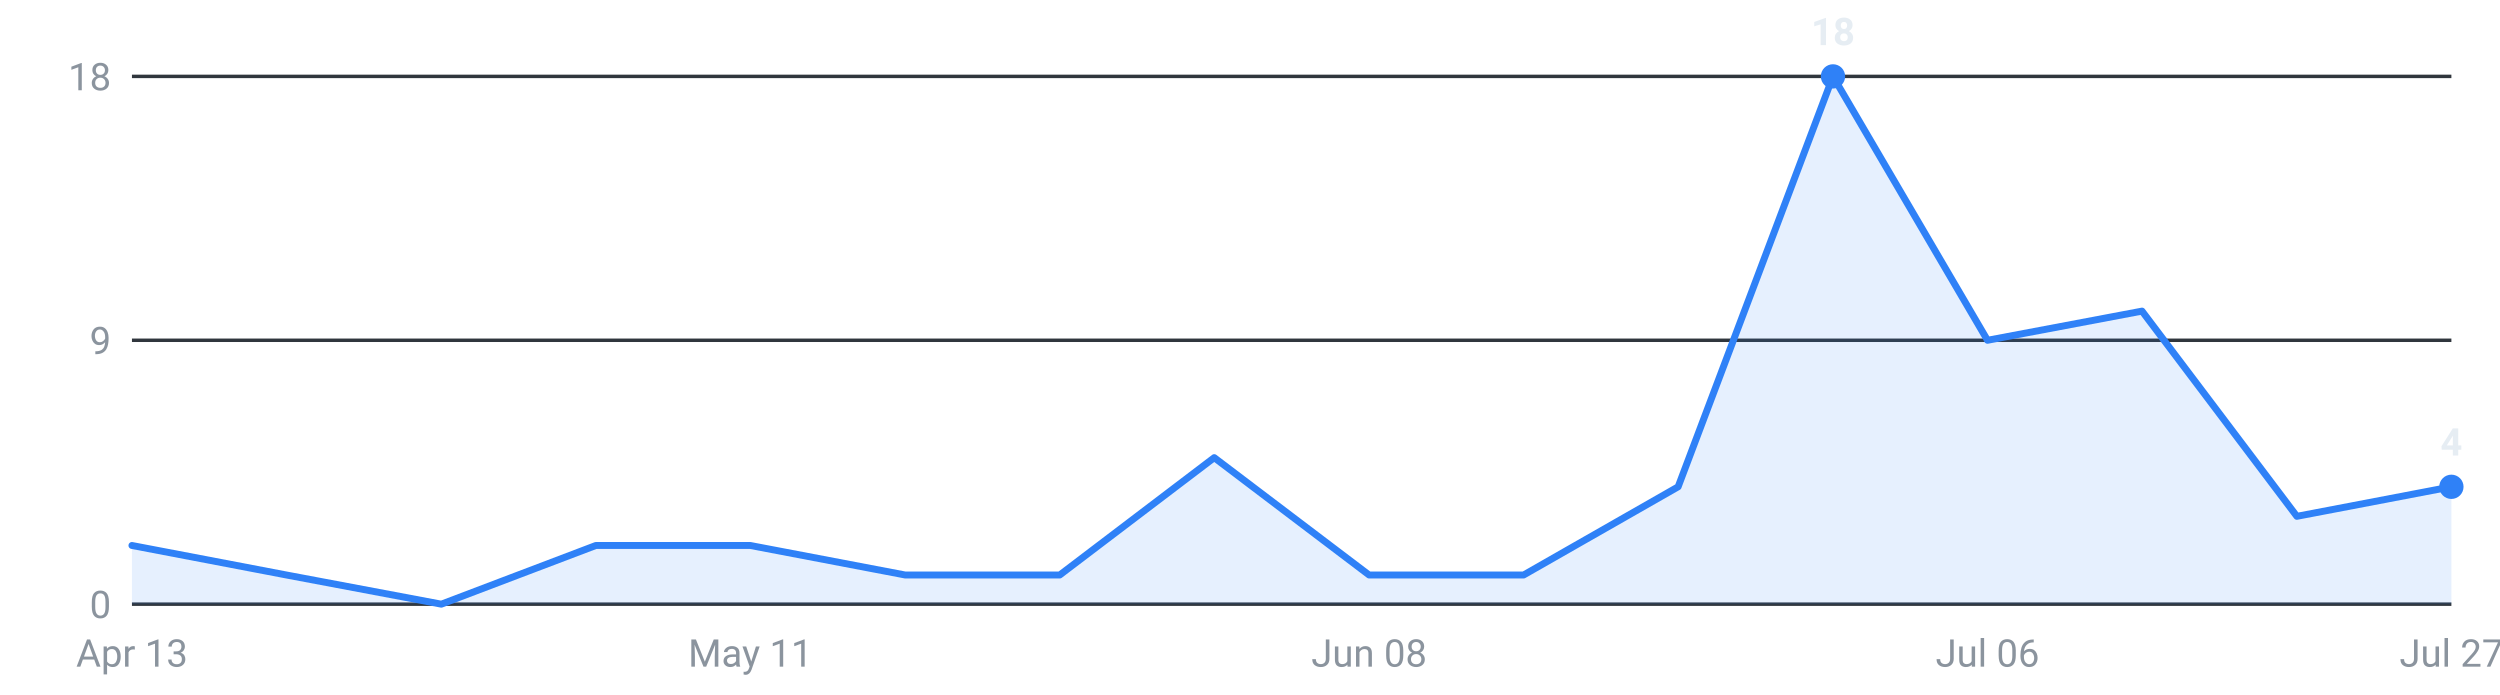
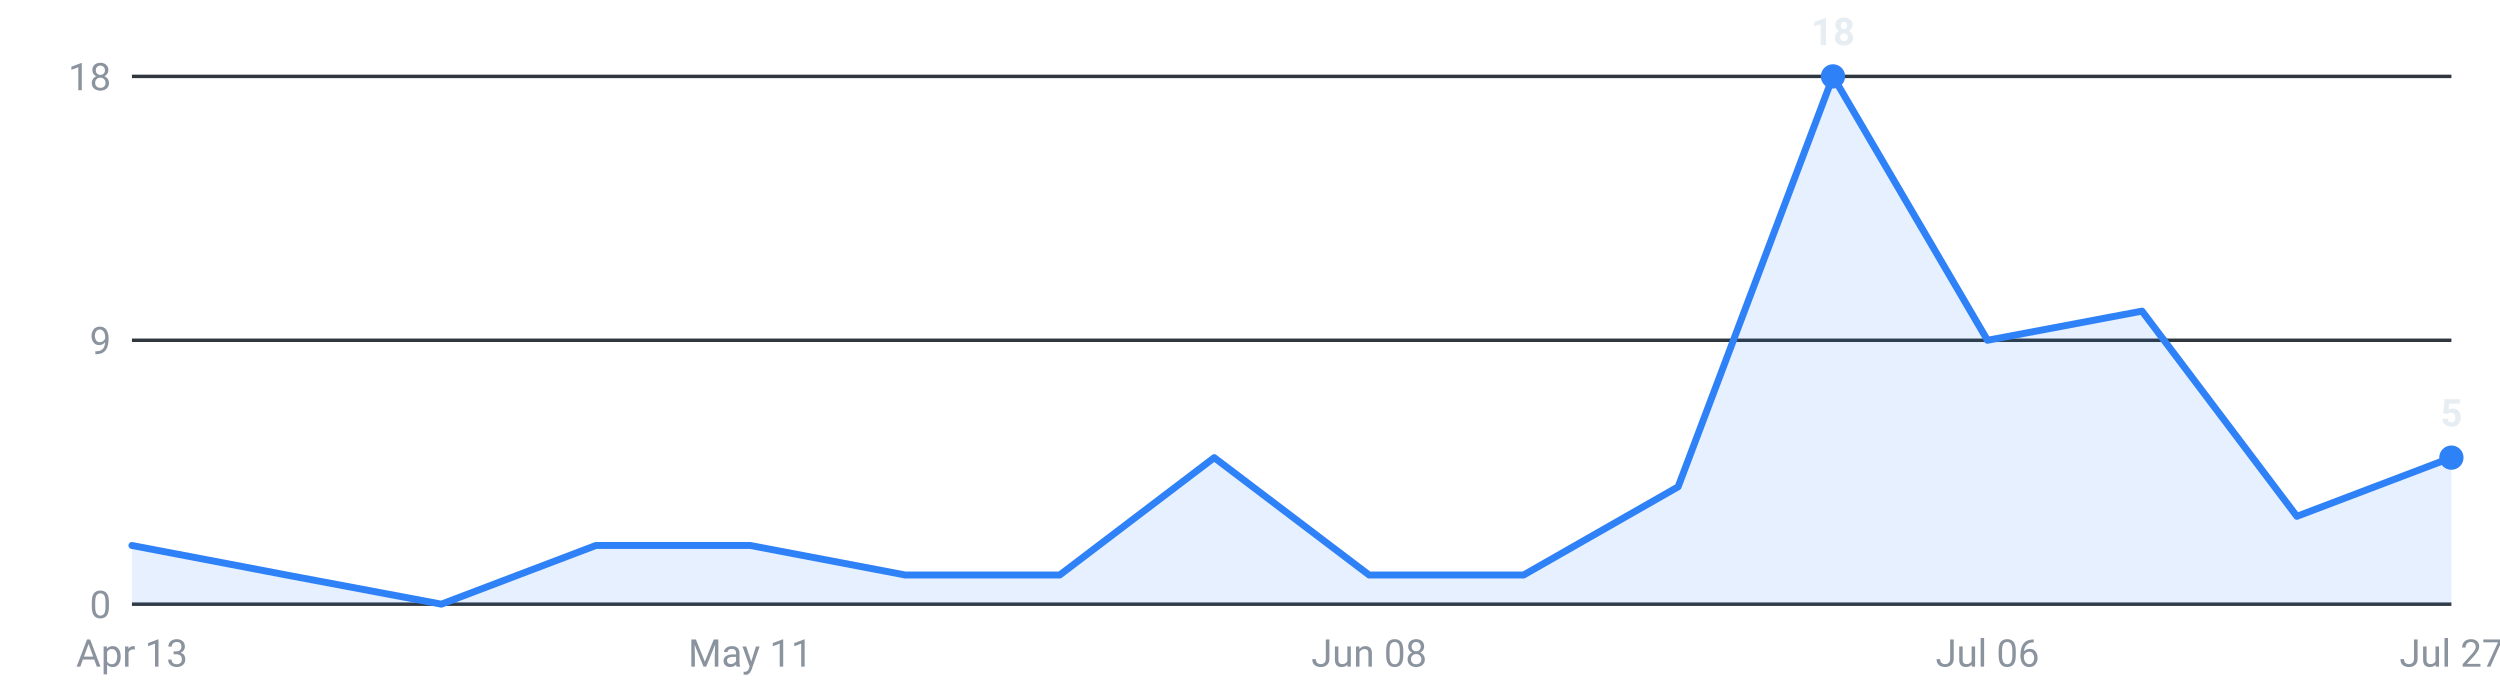
<svg xmlns="http://www.w3.org/2000/svg" viewBox="0 0 720 200" width="720" height="200" role="img" aria-label="Internships posted per week, last 16 weeks">
  <g font-family="-apple-system,Segoe UI,Roboto,sans-serif" font-size="11">
    <line x1="38" y1="174.0" x2="706" y2="174.0" stroke="#30363d" stroke-width="1" />
    <text x="32" y="178.0" text-anchor="end" fill="#8b949e">0</text>
    <line x1="38" y1="98.0" x2="706" y2="98.0" stroke="#30363d" stroke-width="1" />
    <text x="32" y="102.0" text-anchor="end" fill="#8b949e">9</text>
    <line x1="38" y1="22.0" x2="706" y2="22.0" stroke="#30363d" stroke-width="1" />
    <text x="32" y="26.0" text-anchor="end" fill="#8b949e">18</text>
-     <path d="M38.0,174 L38.0,157.1 L82.5,165.6 L127.1,174.0 L171.6,157.1 L216.1,157.1 L260.7,165.6 L305.2,165.6 L349.7,131.8 L394.3,165.6 L438.8,165.6 L483.3,140.2 L527.9,22.0 L572.4,98.0 L616.9,89.6 L661.5,148.7 L706.0,140.2 L706.0,174 Z" fill="#2f81f7" fill-opacity="0.12" />
-     <polyline points="38.0,157.1 82.5,165.6 127.1,174.0 171.6,157.1 216.1,157.1 260.7,165.6 305.2,165.6 349.7,131.8 394.3,165.6 438.8,165.6 483.3,140.2 527.9,22.0 572.4,98.0 616.9,89.6 661.5,148.7 706.0,140.2" fill="none" stroke="#2f81f7" stroke-width="2" stroke-linejoin="round" stroke-linecap="round" />
+     <path d="M38.0,174 L38.0,157.1 L82.5,165.6 L127.1,174.0 L171.6,157.1 L216.1,157.1 L260.7,165.6 L305.2,165.6 L349.7,131.8 L394.3,165.6 L438.8,165.6 L483.3,140.2 L527.9,22.0 L572.4,98.0 L616.9,89.6 L661.5,148.7 L706.0,131.8 L706.0,174 Z" fill="#2f81f7" fill-opacity="0.12" />
+     <polyline points="38.0,157.1 82.5,165.6 127.1,174.0 171.6,157.1 216.1,157.1 260.7,165.6 305.2,165.6 349.7,131.8 394.3,165.6 438.8,165.6 483.3,140.2 527.9,22.0 572.4,98.0 616.9,89.6 661.5,148.7 706.0,131.8" fill="none" stroke="#2f81f7" stroke-width="2" stroke-linejoin="round" stroke-linecap="round" />
    <circle cx="527.9" cy="22.0" r="3.5" fill="#2f81f7" />
    <text x="527.9" y="13.0" text-anchor="middle" fill="#e6edf3" font-weight="600">18</text>
-     <circle cx="706.0" cy="140.2" r="3.5" fill="#2f81f7" />
-     <text x="706.0" y="131.2" text-anchor="middle" fill="#e6edf3" font-weight="600">4</text>
+     <circle cx="706.0" cy="131.8" r="3.5" fill="#2f81f7" />
+     <text x="706.0" y="122.8" text-anchor="middle" fill="#e6edf3" font-weight="600">5</text>
    <text x="38.0" y="192" text-anchor="middle" fill="#8b949e">Apr 13</text>
    <text x="216.1" y="192" text-anchor="middle" fill="#8b949e">May 11</text>
    <text x="394.3" y="192" text-anchor="middle" fill="#8b949e">Jun 08</text>
    <text x="572.4" y="192" text-anchor="middle" fill="#8b949e">Jul 06</text>
    <text x="706.0" y="192" text-anchor="middle" fill="#8b949e">Jul 27</text>
  </g>
</svg>
